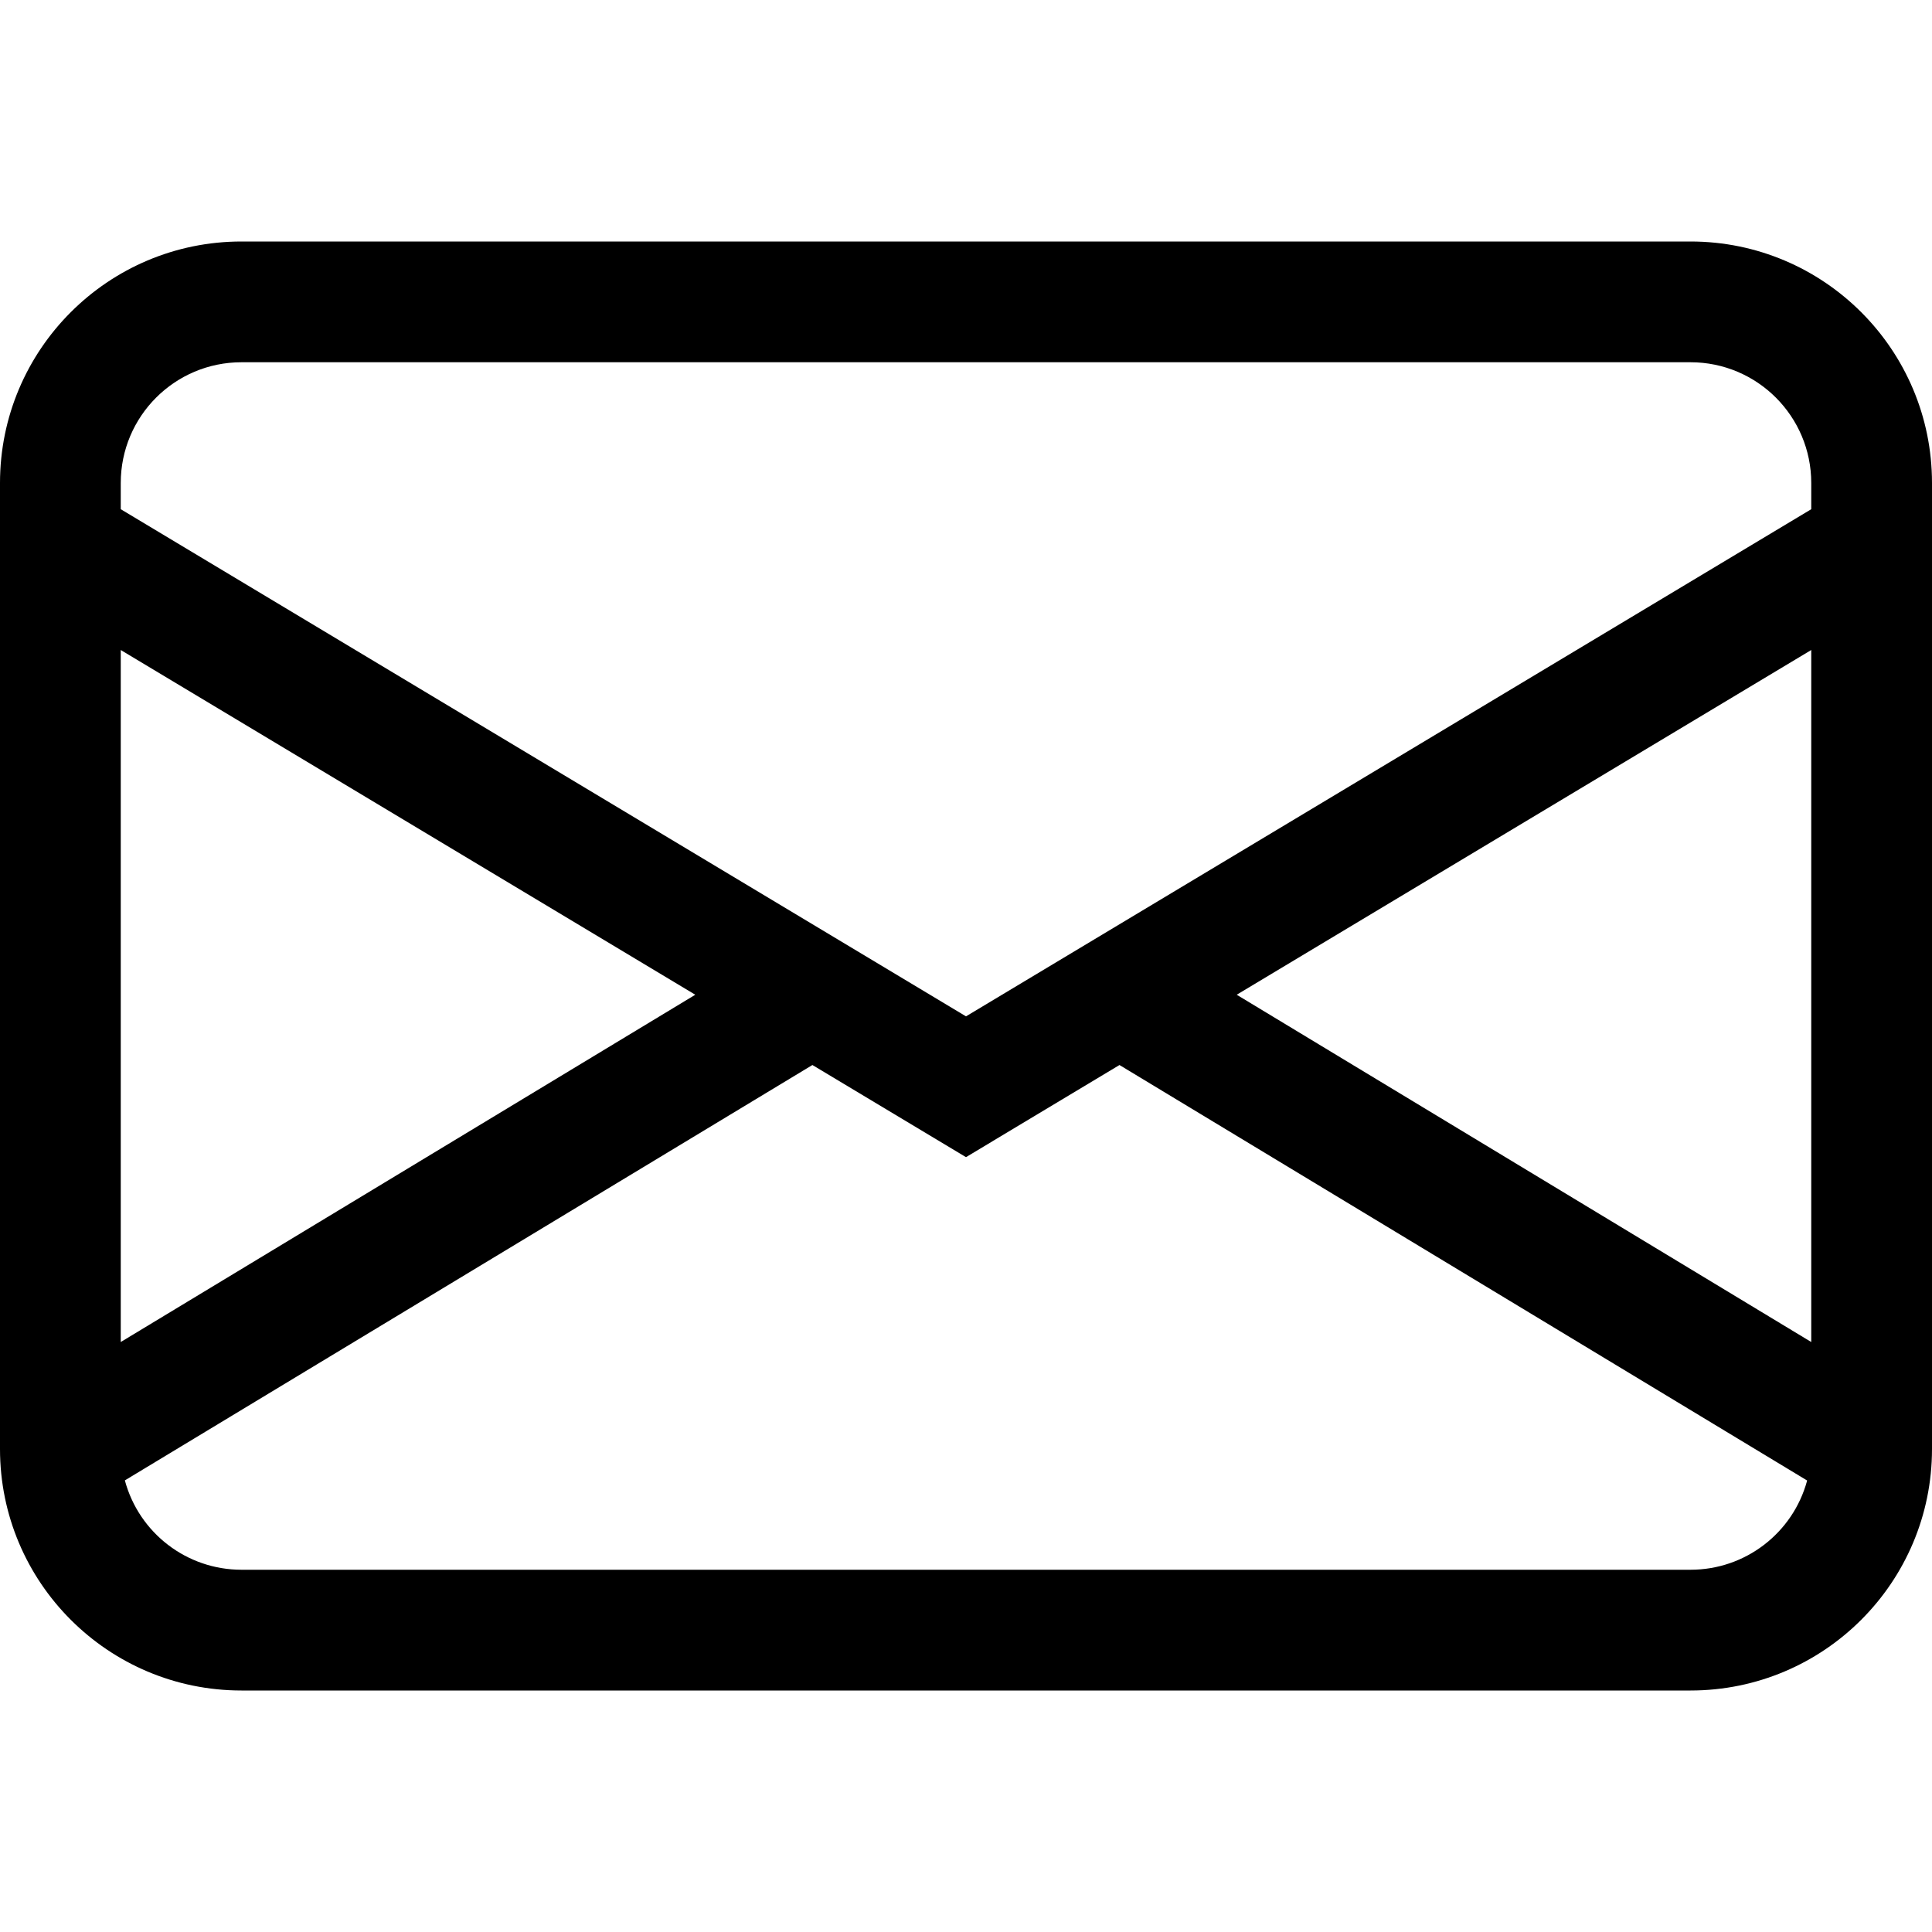
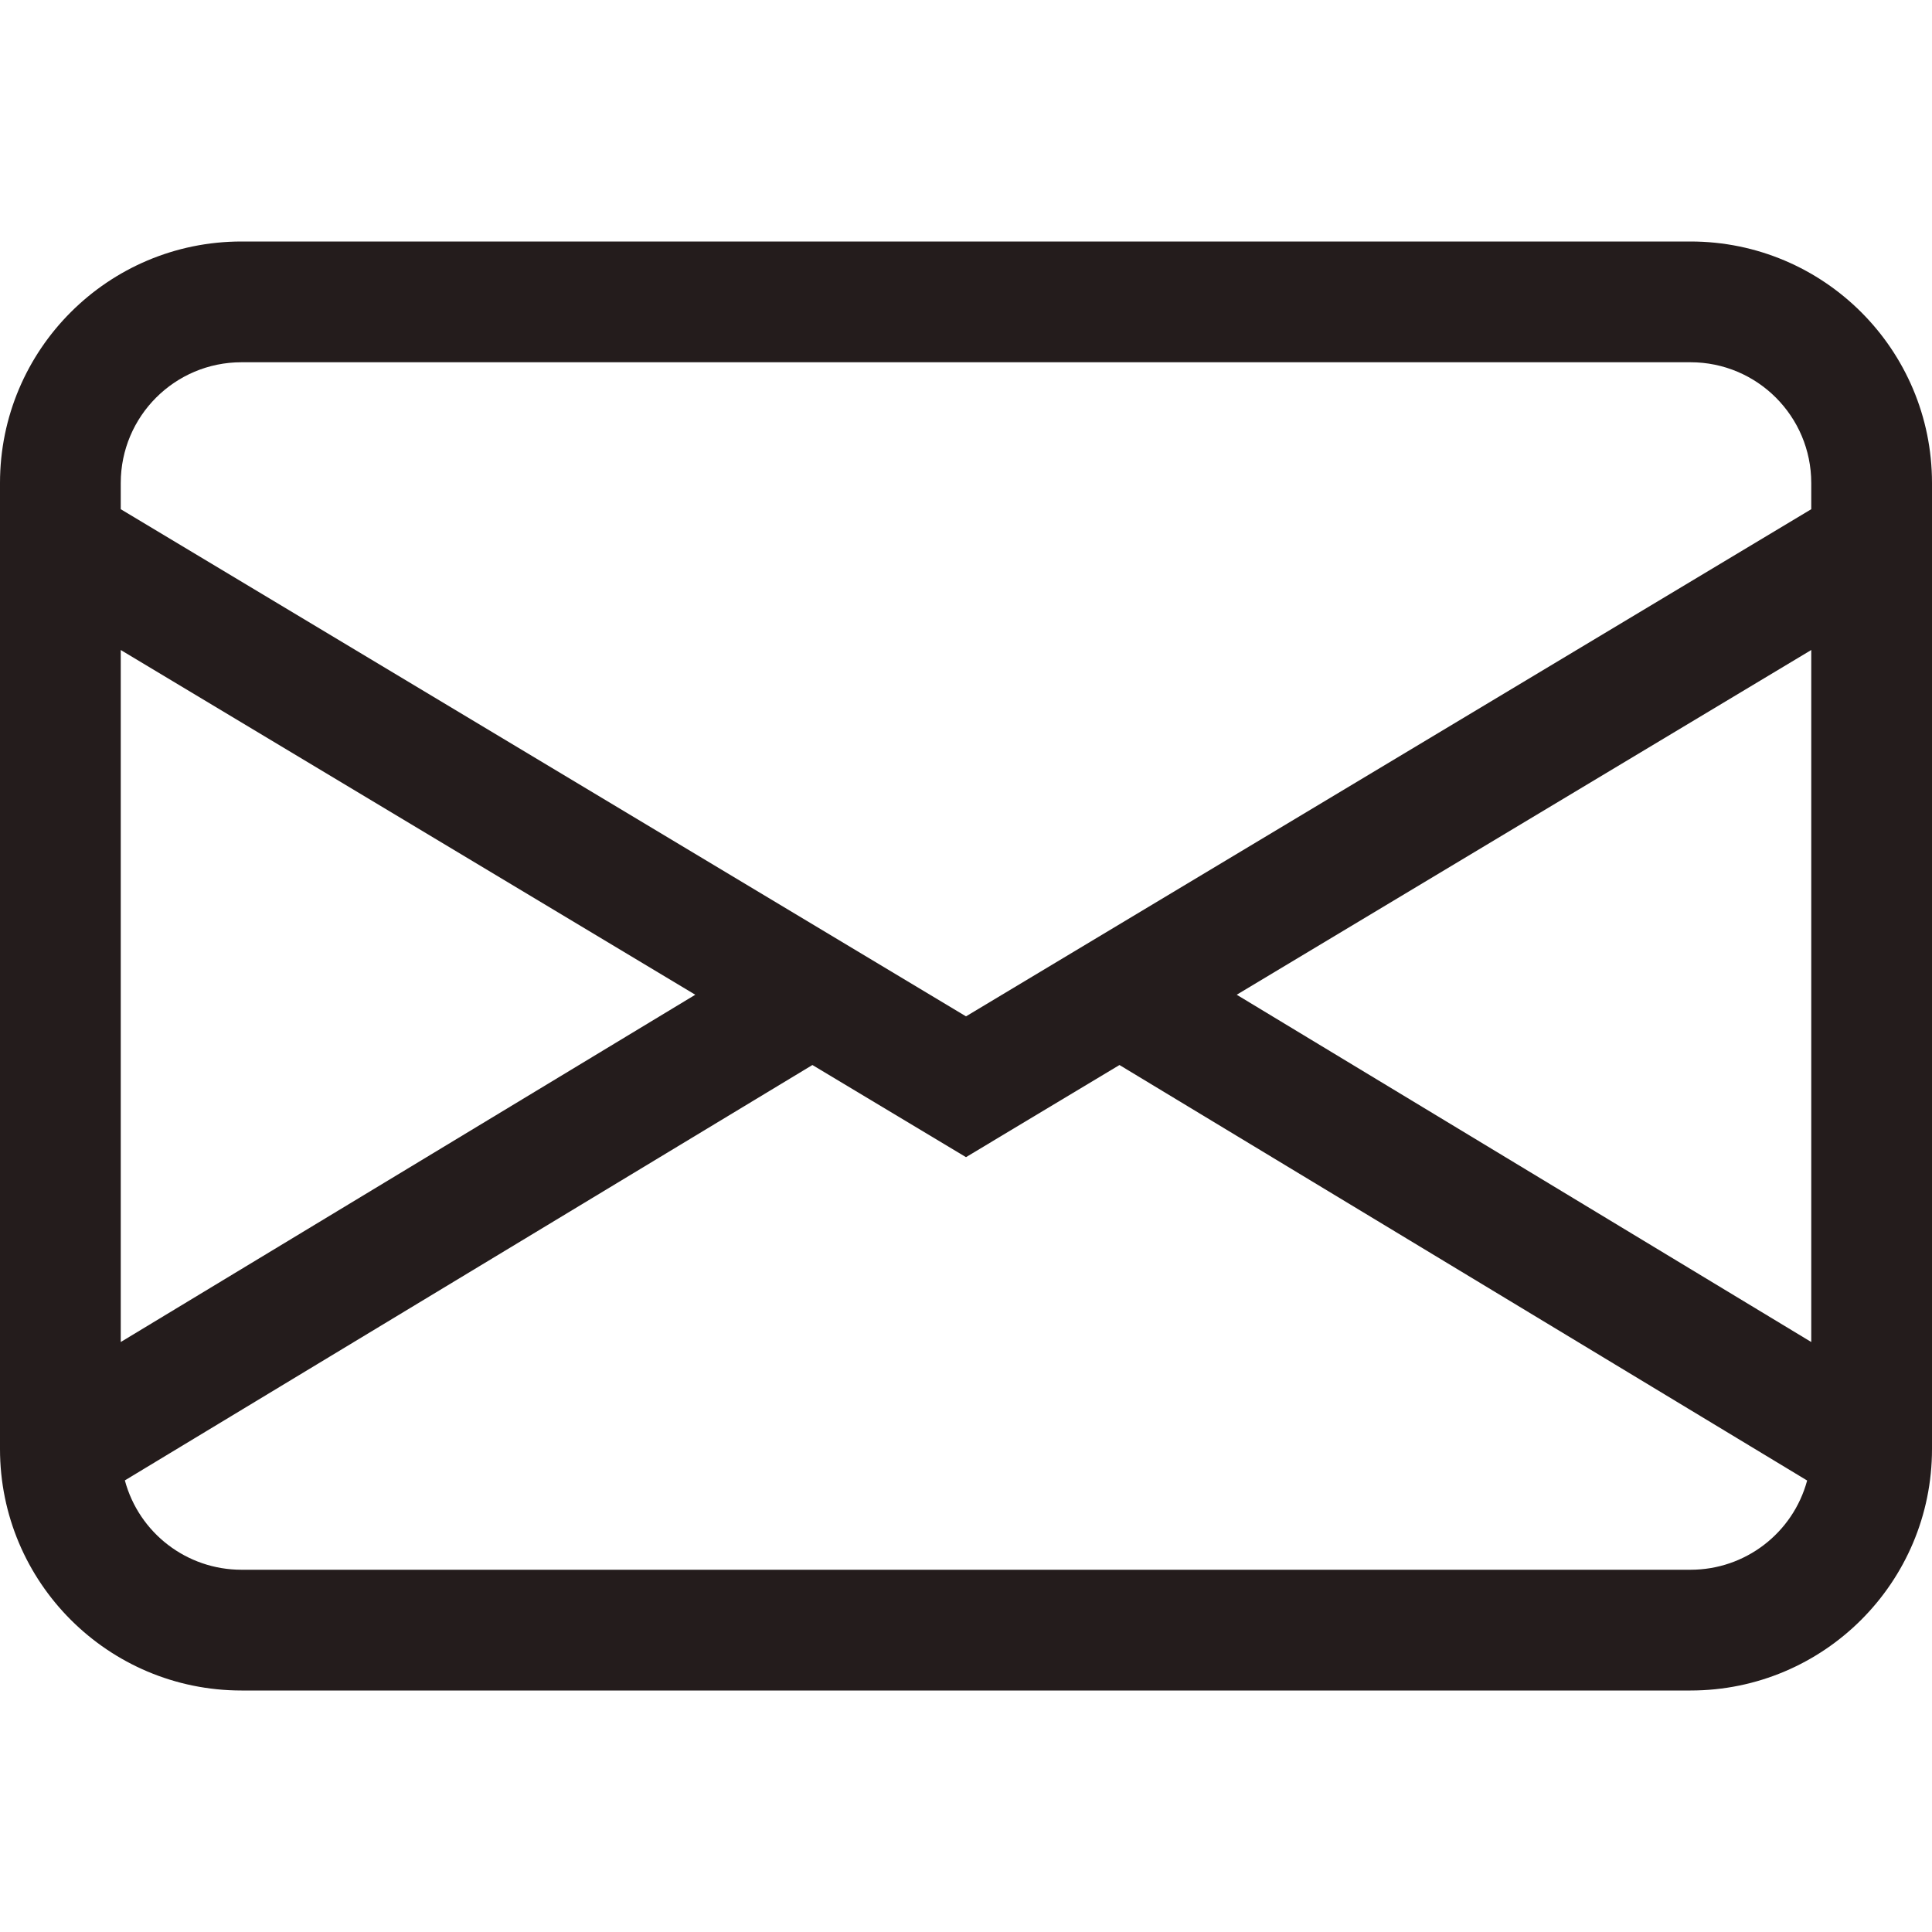
- <svg xmlns="http://www.w3.org/2000/svg" width="16" height="16" fill="currentColor" class="bi bi-envelope" viewBox="0 0 16 16">
-   <path d="M0 4a2 2 0 0 1 2-2h12a2 2 0 0 1 2 2v8a2 2 0 0 1-2 2H2a2 2 0 0 1-2-2V4zm2-1a1 1 0 0 0-1 1v.217l7 4.2 7-4.2V4a1 1 0 0 0-1-1H2zm13 2.383l-4.758 2.855L15 11.114v-5.73zm-.034 6.878L9.271 8.82 8 9.583 6.728 8.82l-5.694 3.44A1 1 0 0 0 2 13h12a1 1 0 0 0 .966-.739zM1 11.114l4.758-2.876L1 5.383v5.73z" />
+ <svg xmlns="http://www.w3.org/2000/svg" width="16" height="16" fill="currentColor" class="bi bi-envelope" viewBox="0 0 16 16" version="1.1" id="svg2590">
+   <defs id="defs2594" />
+   <path d="M0 4a2 2 0 0 1 2-2h12a2 2 0 0 1 2 2v8a2 2 0 0 1-2 2H2a2 2 0 0 1-2-2V4zm2-1a1 1 0 0 0-1 1v.217l7 4.2 7-4.2V4a1 1 0 0 0-1-1H2zm13 2.383l-4.758 2.855L15 11.114v-5.73zm-.034 6.878L9.271 8.82 8 9.583 6.728 8.82l-5.694 3.44A1 1 0 0 0 2 13h12a1 1 0 0 0 .966-.739zM1 11.114l4.758-2.876L1 5.383v5.73z" id="path2588" style="fill:#241c1c;fill-opacity:1" />
</svg>
